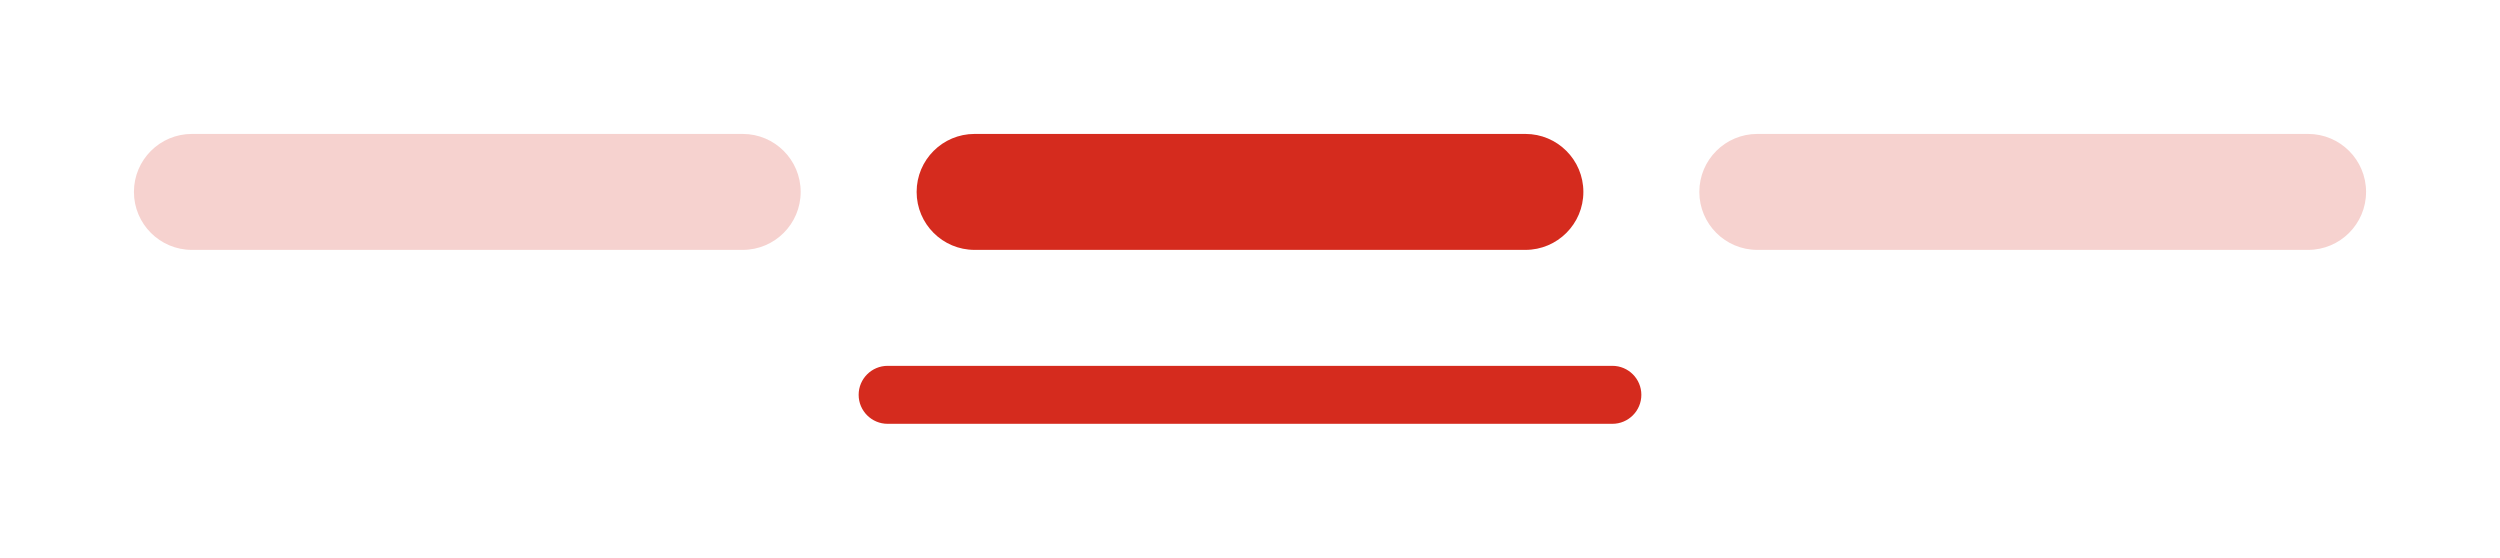
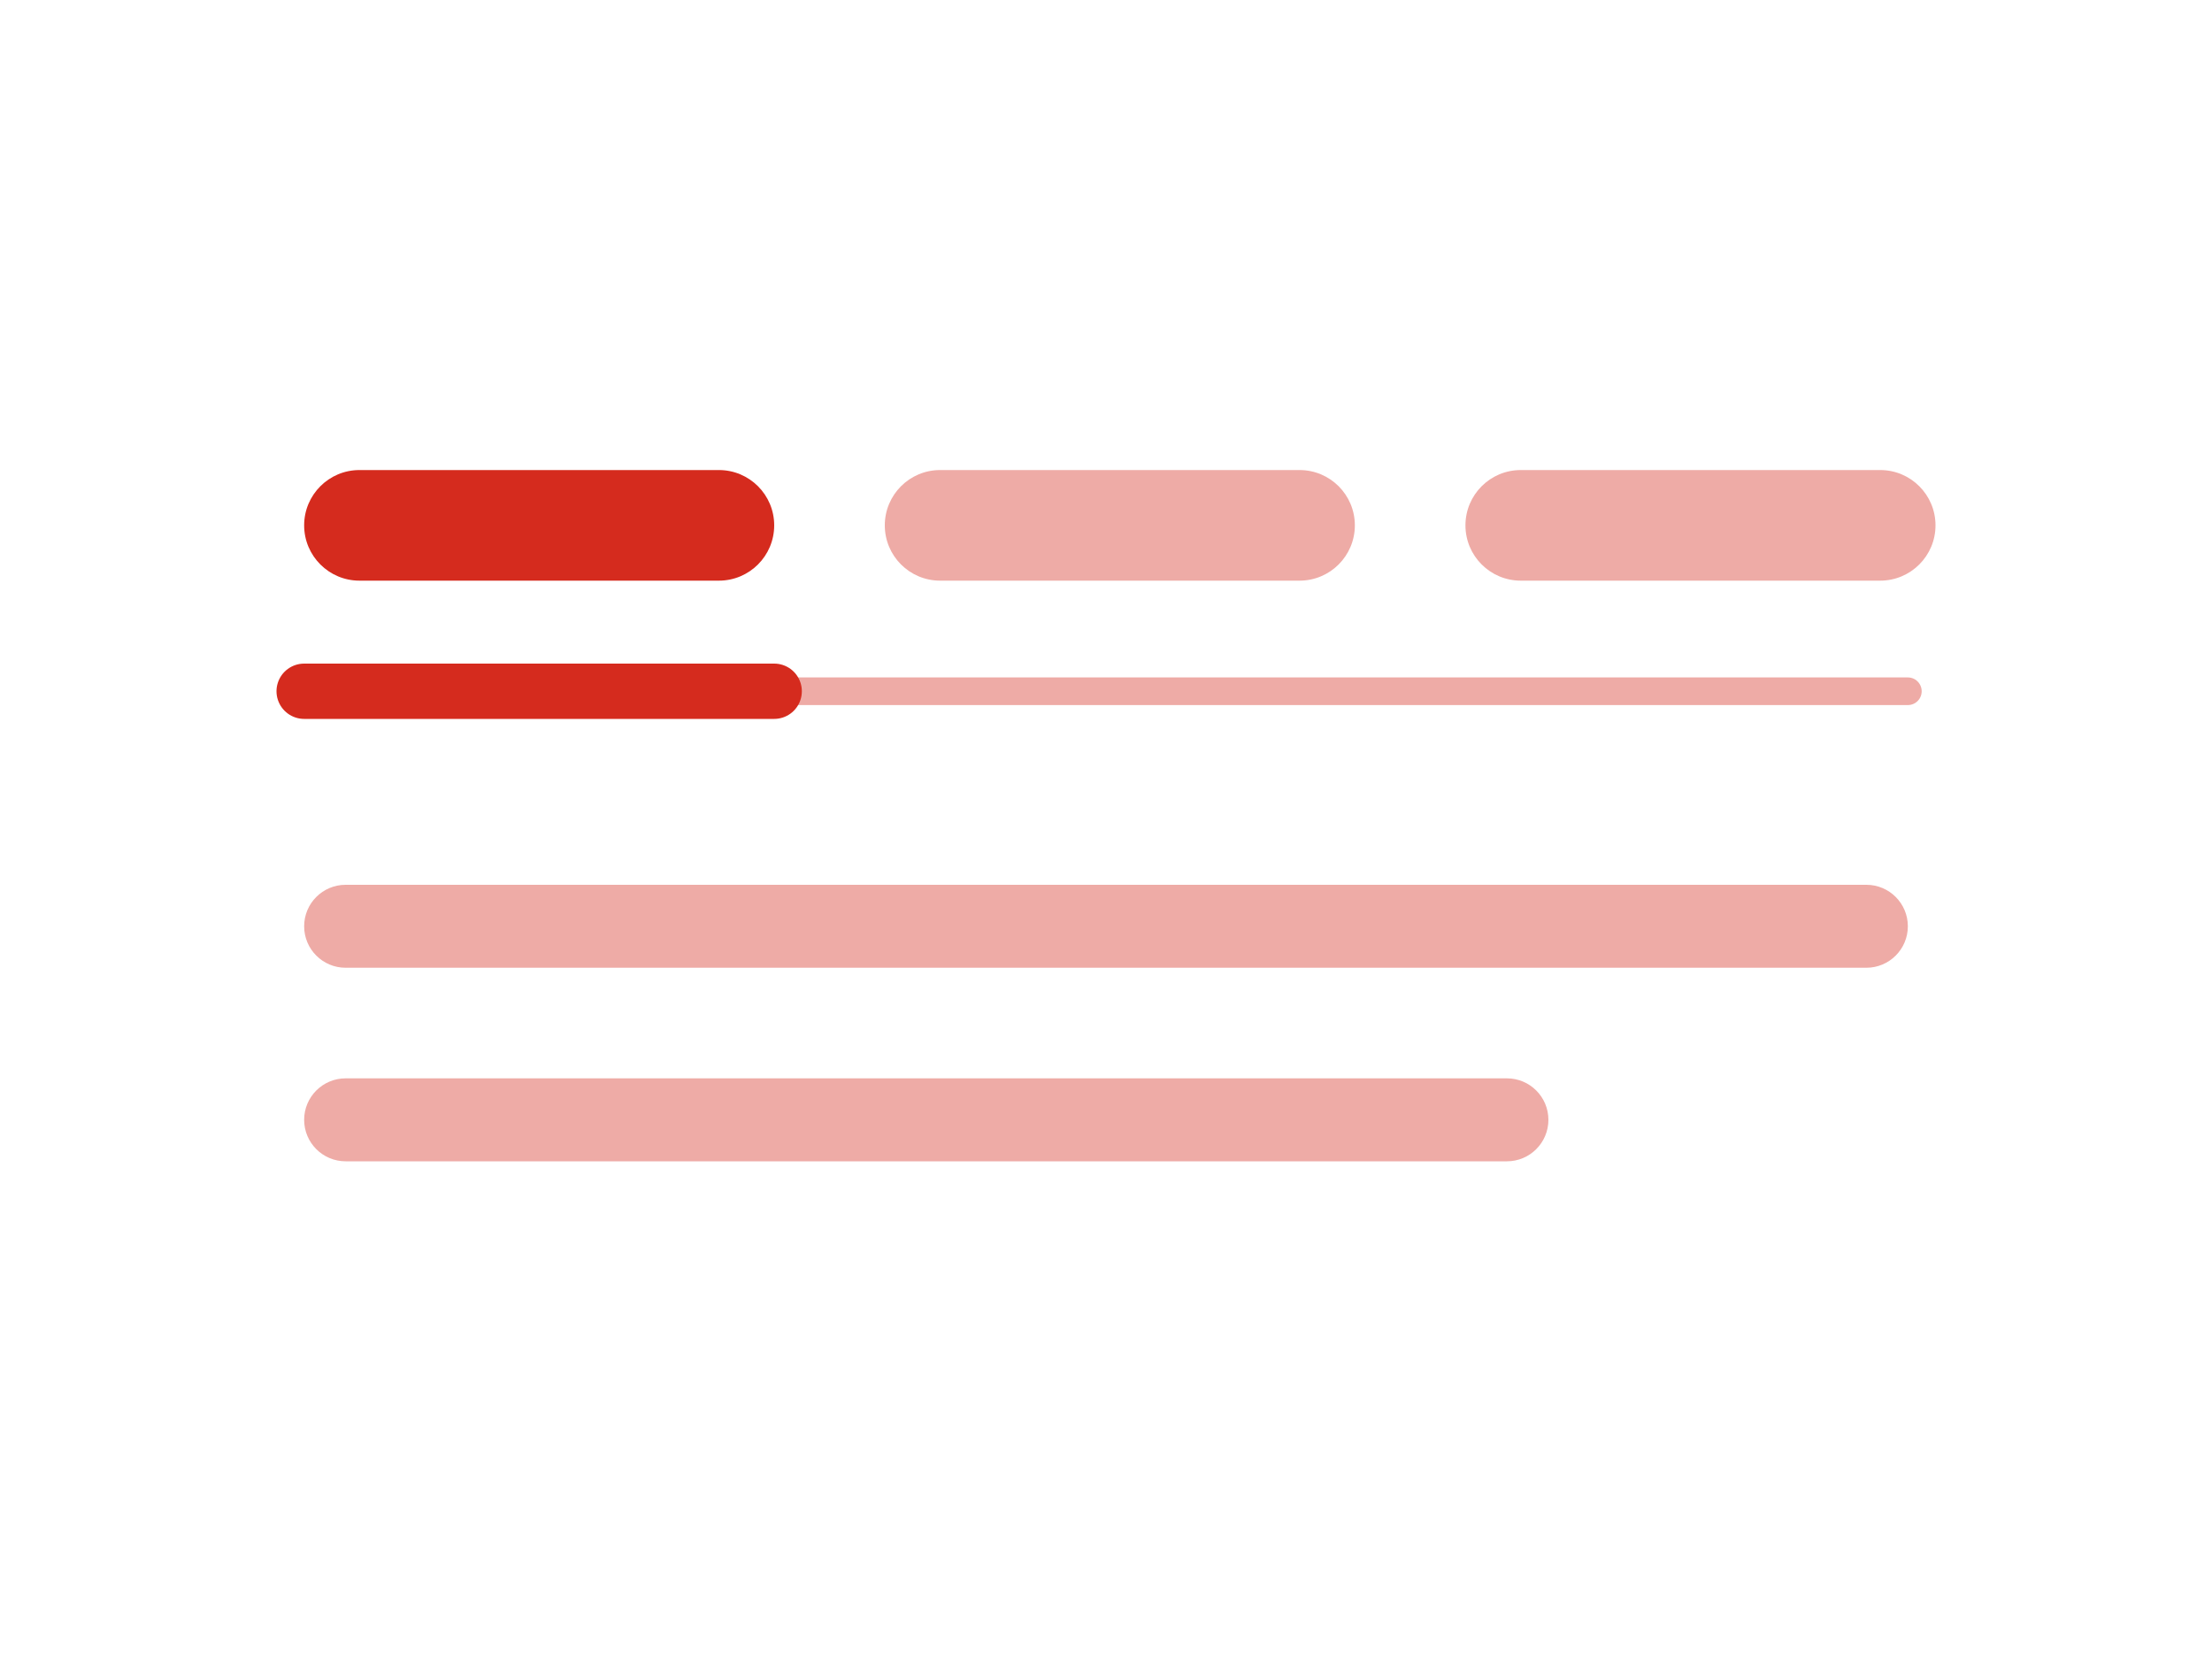
- <svg xmlns="http://www.w3.org/2000/svg" viewBox="13.76 80.76 172.48 38.48" fill="none">
-   <rect fill="#f6d2cf" rx="4" height="8" width="46" y="90" x="23" />
-   <rect fill="#D52B1E" rx="4" height="8" width="46" y="90" x="77" />
-   <rect fill="#D52B1E" rx="2" height="4" width="54" y="106" x="73" />
-   <rect fill="#f6d2cf" rx="4" height="8" width="46" y="90" x="131" />
+ <svg xmlns="http://www.w3.org/2000/svg" viewBox="0 0 160 120" role="img" aria-hidden="true">
+   <rect x="22" y="34" width="34" height="8" rx="4" fill="#D52B1E" />
+   <rect x="64" y="34" width="34" height="8" rx="4" fill="#EEABA6" />
+   <rect x="106" y="34" width="34" height="8" rx="4" fill="#EEABA6" />
+   <line x1="22" y1="50" x2="138" y2="50" stroke="#EEABA6" stroke-width="2" stroke-linecap="round" />
+   <line x1="22" y1="50" x2="56" y2="50" stroke="#D52B1E" stroke-width="4" stroke-linecap="round" />
+   <rect x="22" y="64" width="116" height="6" rx="3" fill="#EEABA6" />
+   <rect x="22" y="78" width="90" height="6" rx="3" fill="#EEABA6" />
</svg>
